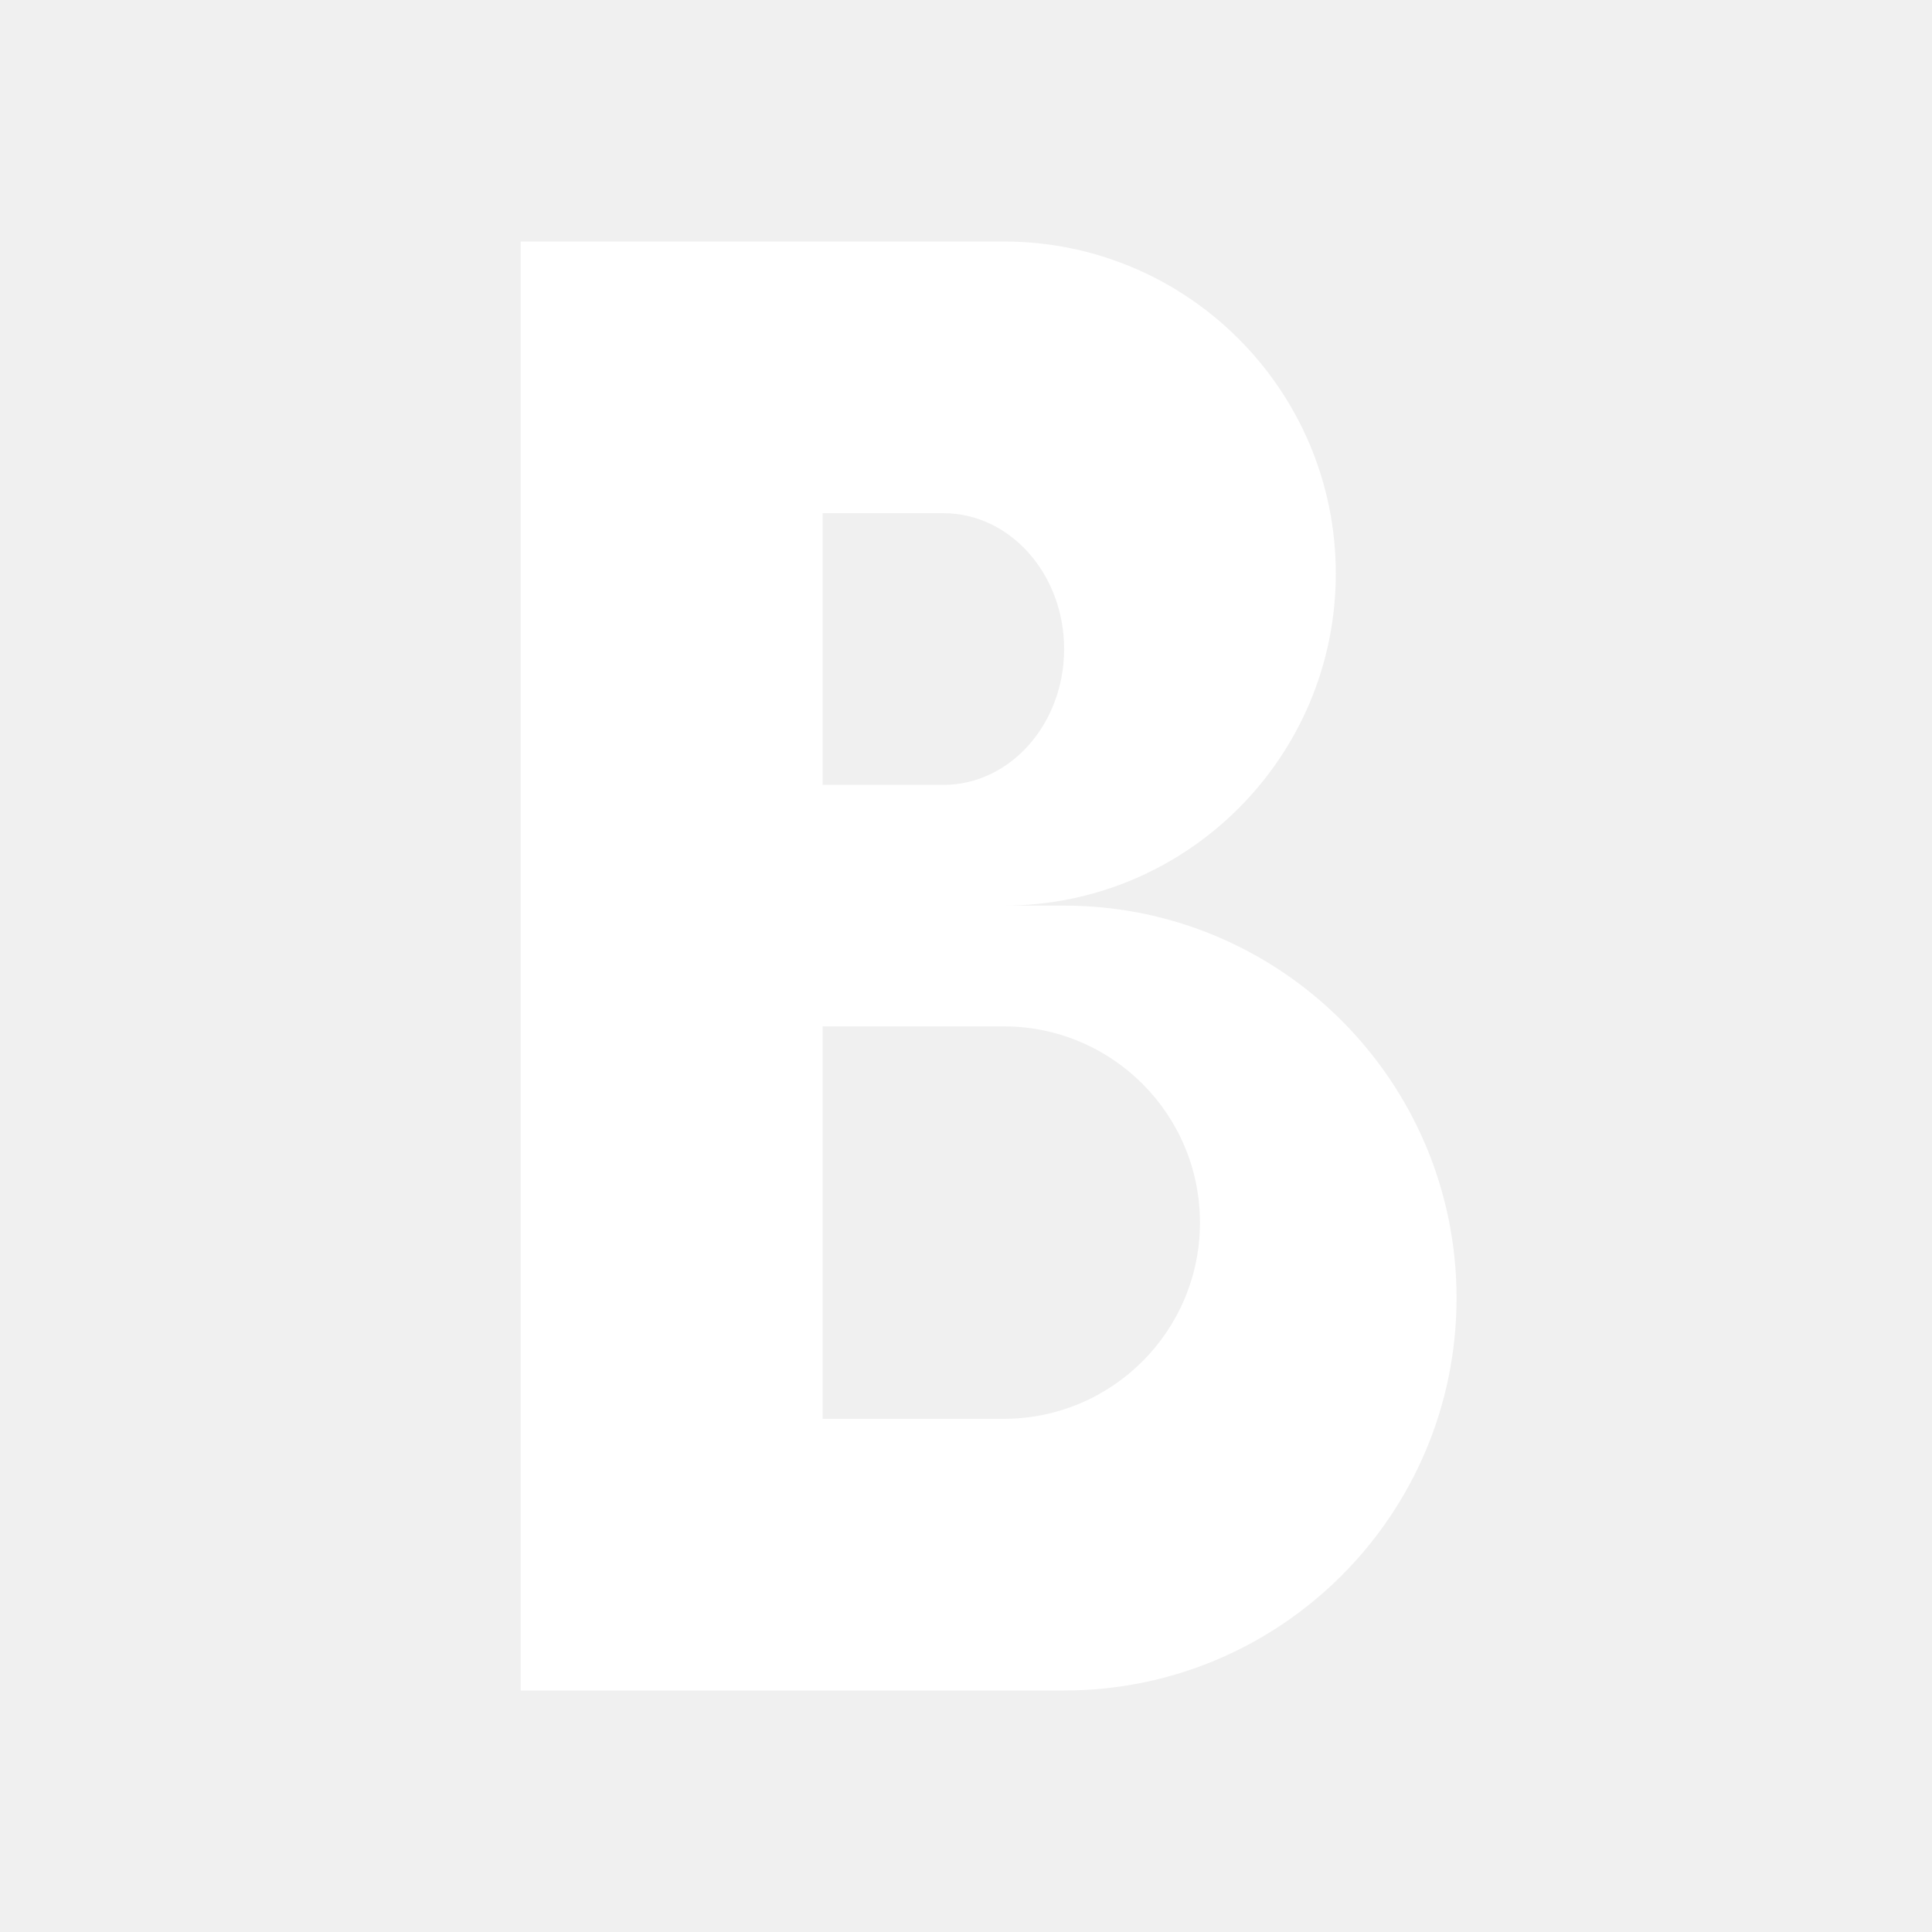
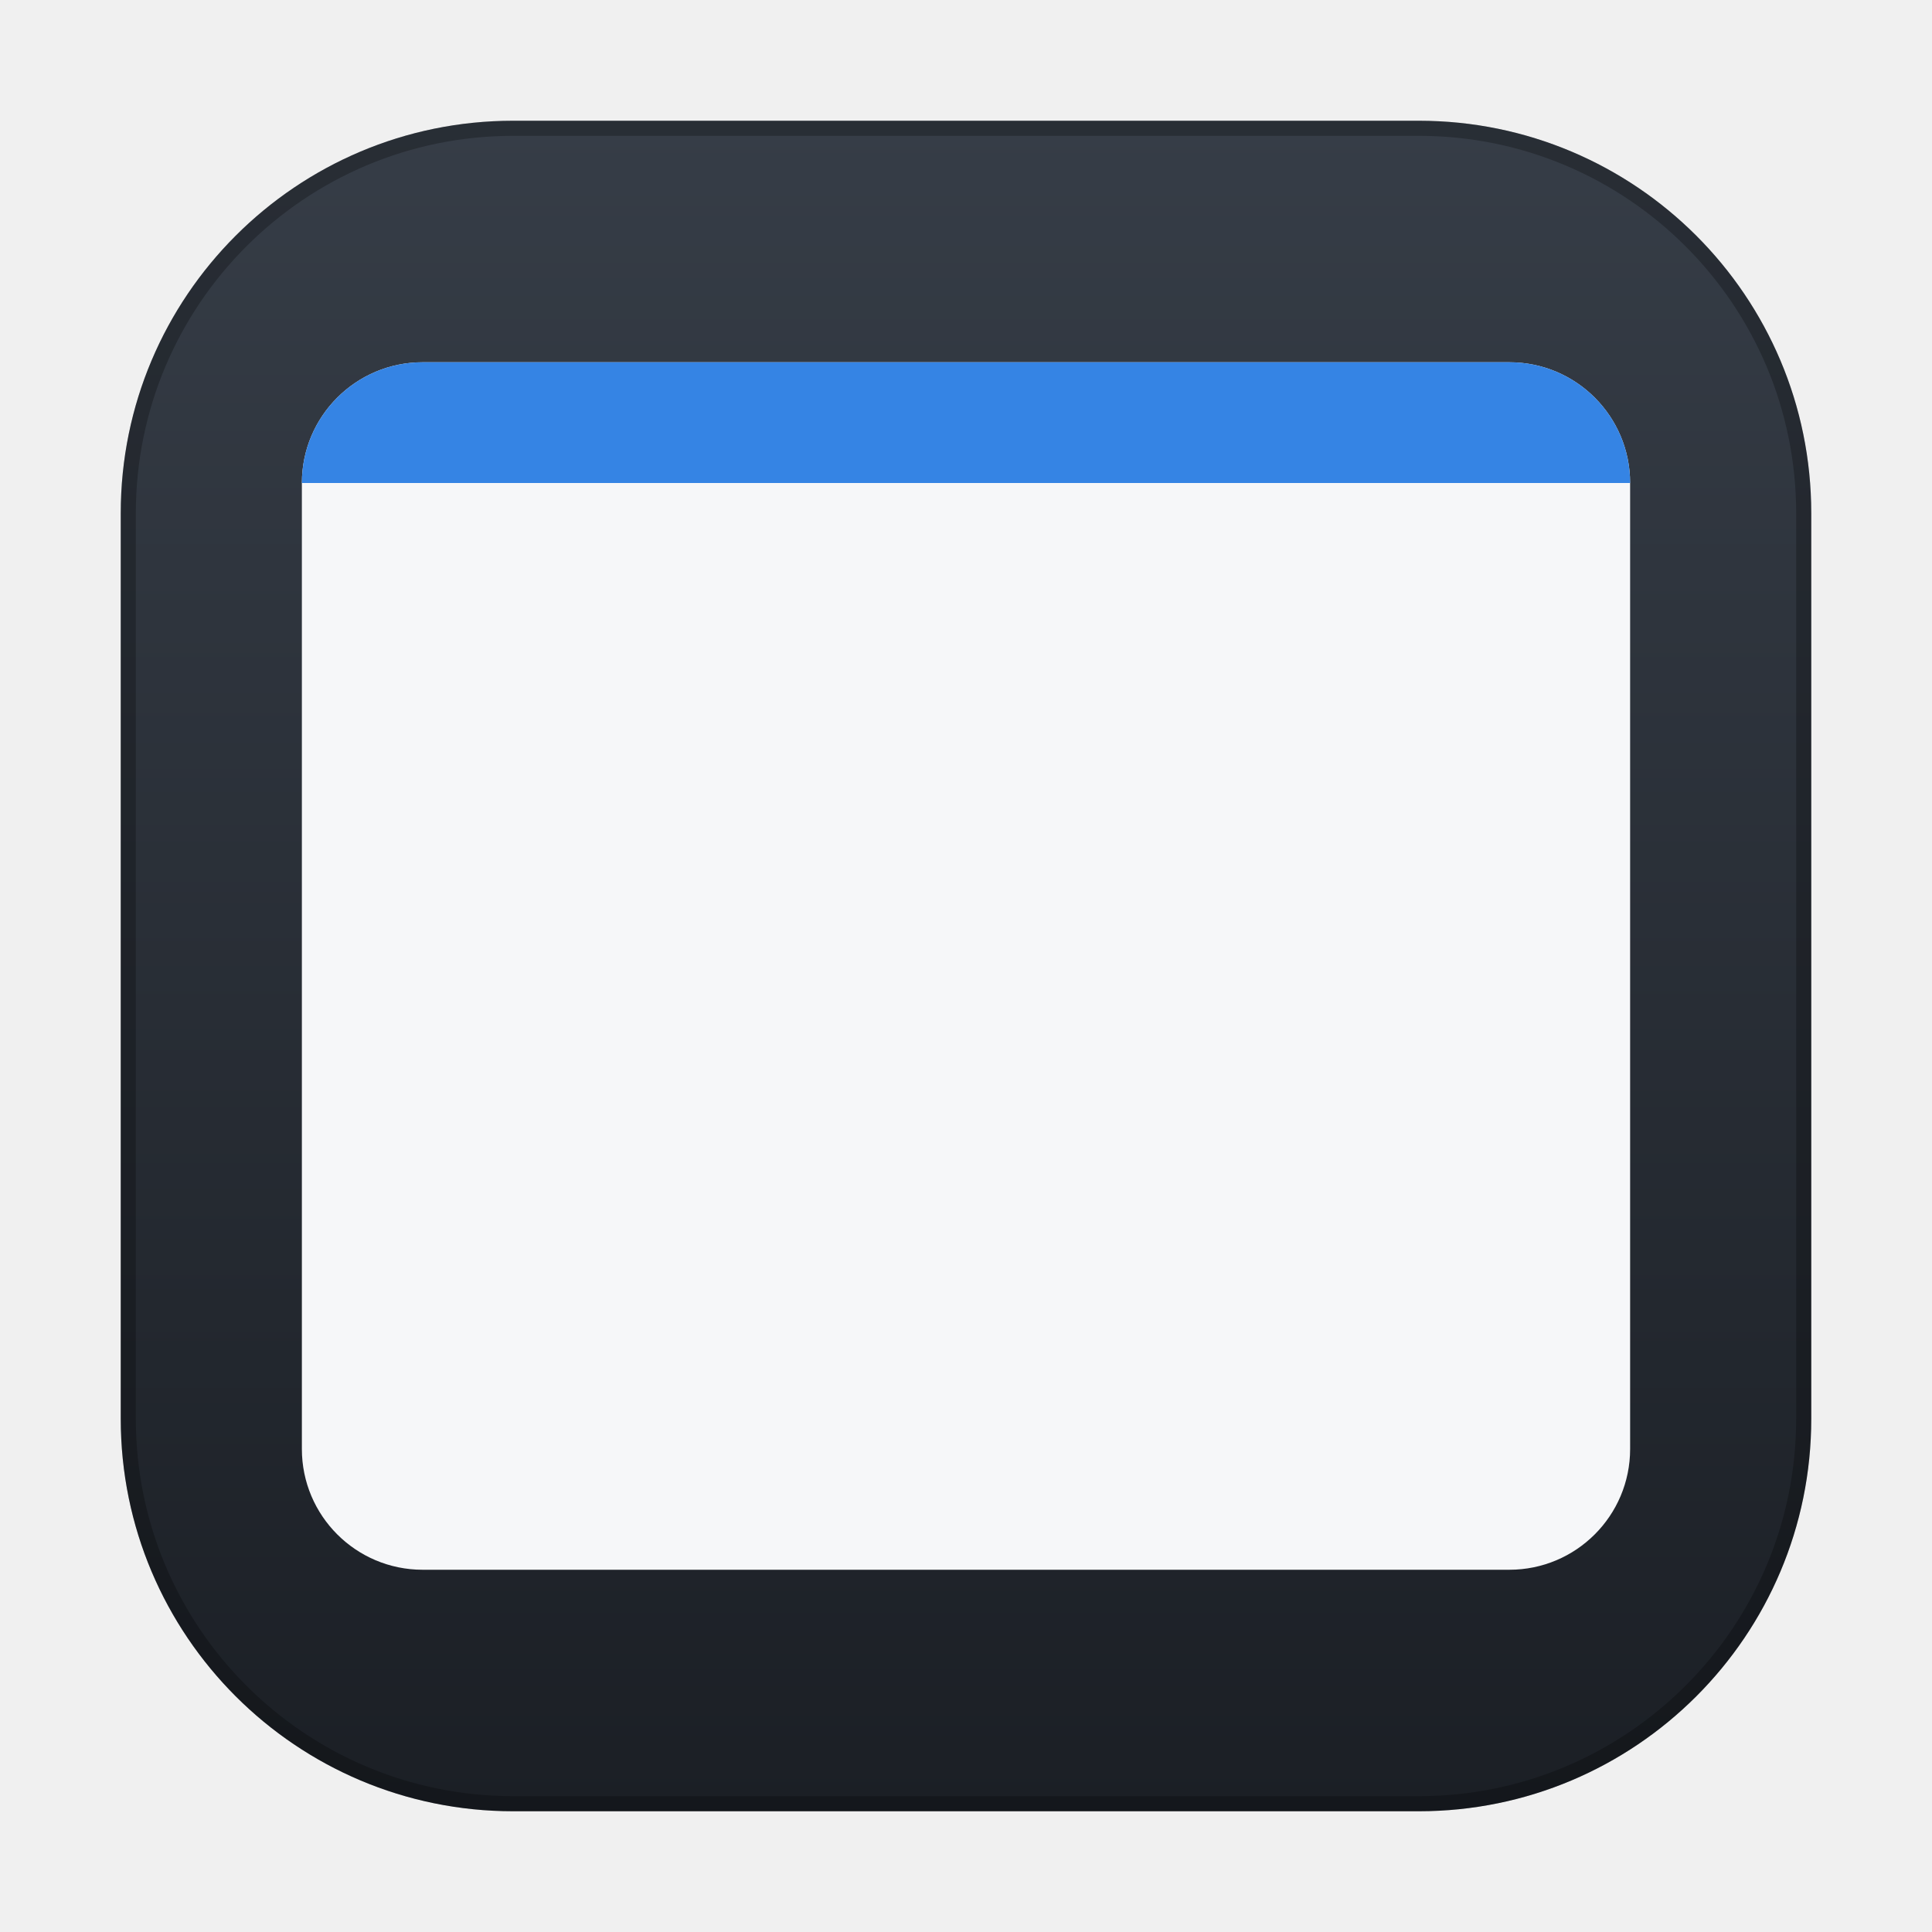
<svg xmlns="http://www.w3.org/2000/svg" width="128" height="128" viewBox="0 0 128 128">
-   <path fill="#fff" fill-rule="evenodd" transform="translate(1.5 0)" d="M33 16H65A22 22 0 0 1 65 60H69A26 26 0 0 1 69 112H33Z M53 34H61A8 9 0 0 1 61 52H53Z M53 68H65A13 13 0 0 1 65 94H53Z" />
+   <defs>
+     <linearGradient id="tile" x1="0" y1="0" x2="0" y2="1">
+       <stop offset="0" stop-color="#363d47" />
+       <stop offset="1" stop-color="#1b1f25" />
+     </linearGradient>
+   </defs>
+   <rect x="8" y="8" width="112" height="112" rx="26" fill="url(#tile)" />
+   <rect x="8.5" y="8.5" width="111" height="111" rx="25.5" fill="none" stroke="#000" stroke-opacity=".25" />
+   <rect x="20" y="24" width="88" height="80" rx="8" fill="#f6f7f9" />
+   <path fill="#3584e4" d="M28 24h72a8 8 0 0 1 8 8H20a8 8 0 0 1 8-8z" />
</svg>
